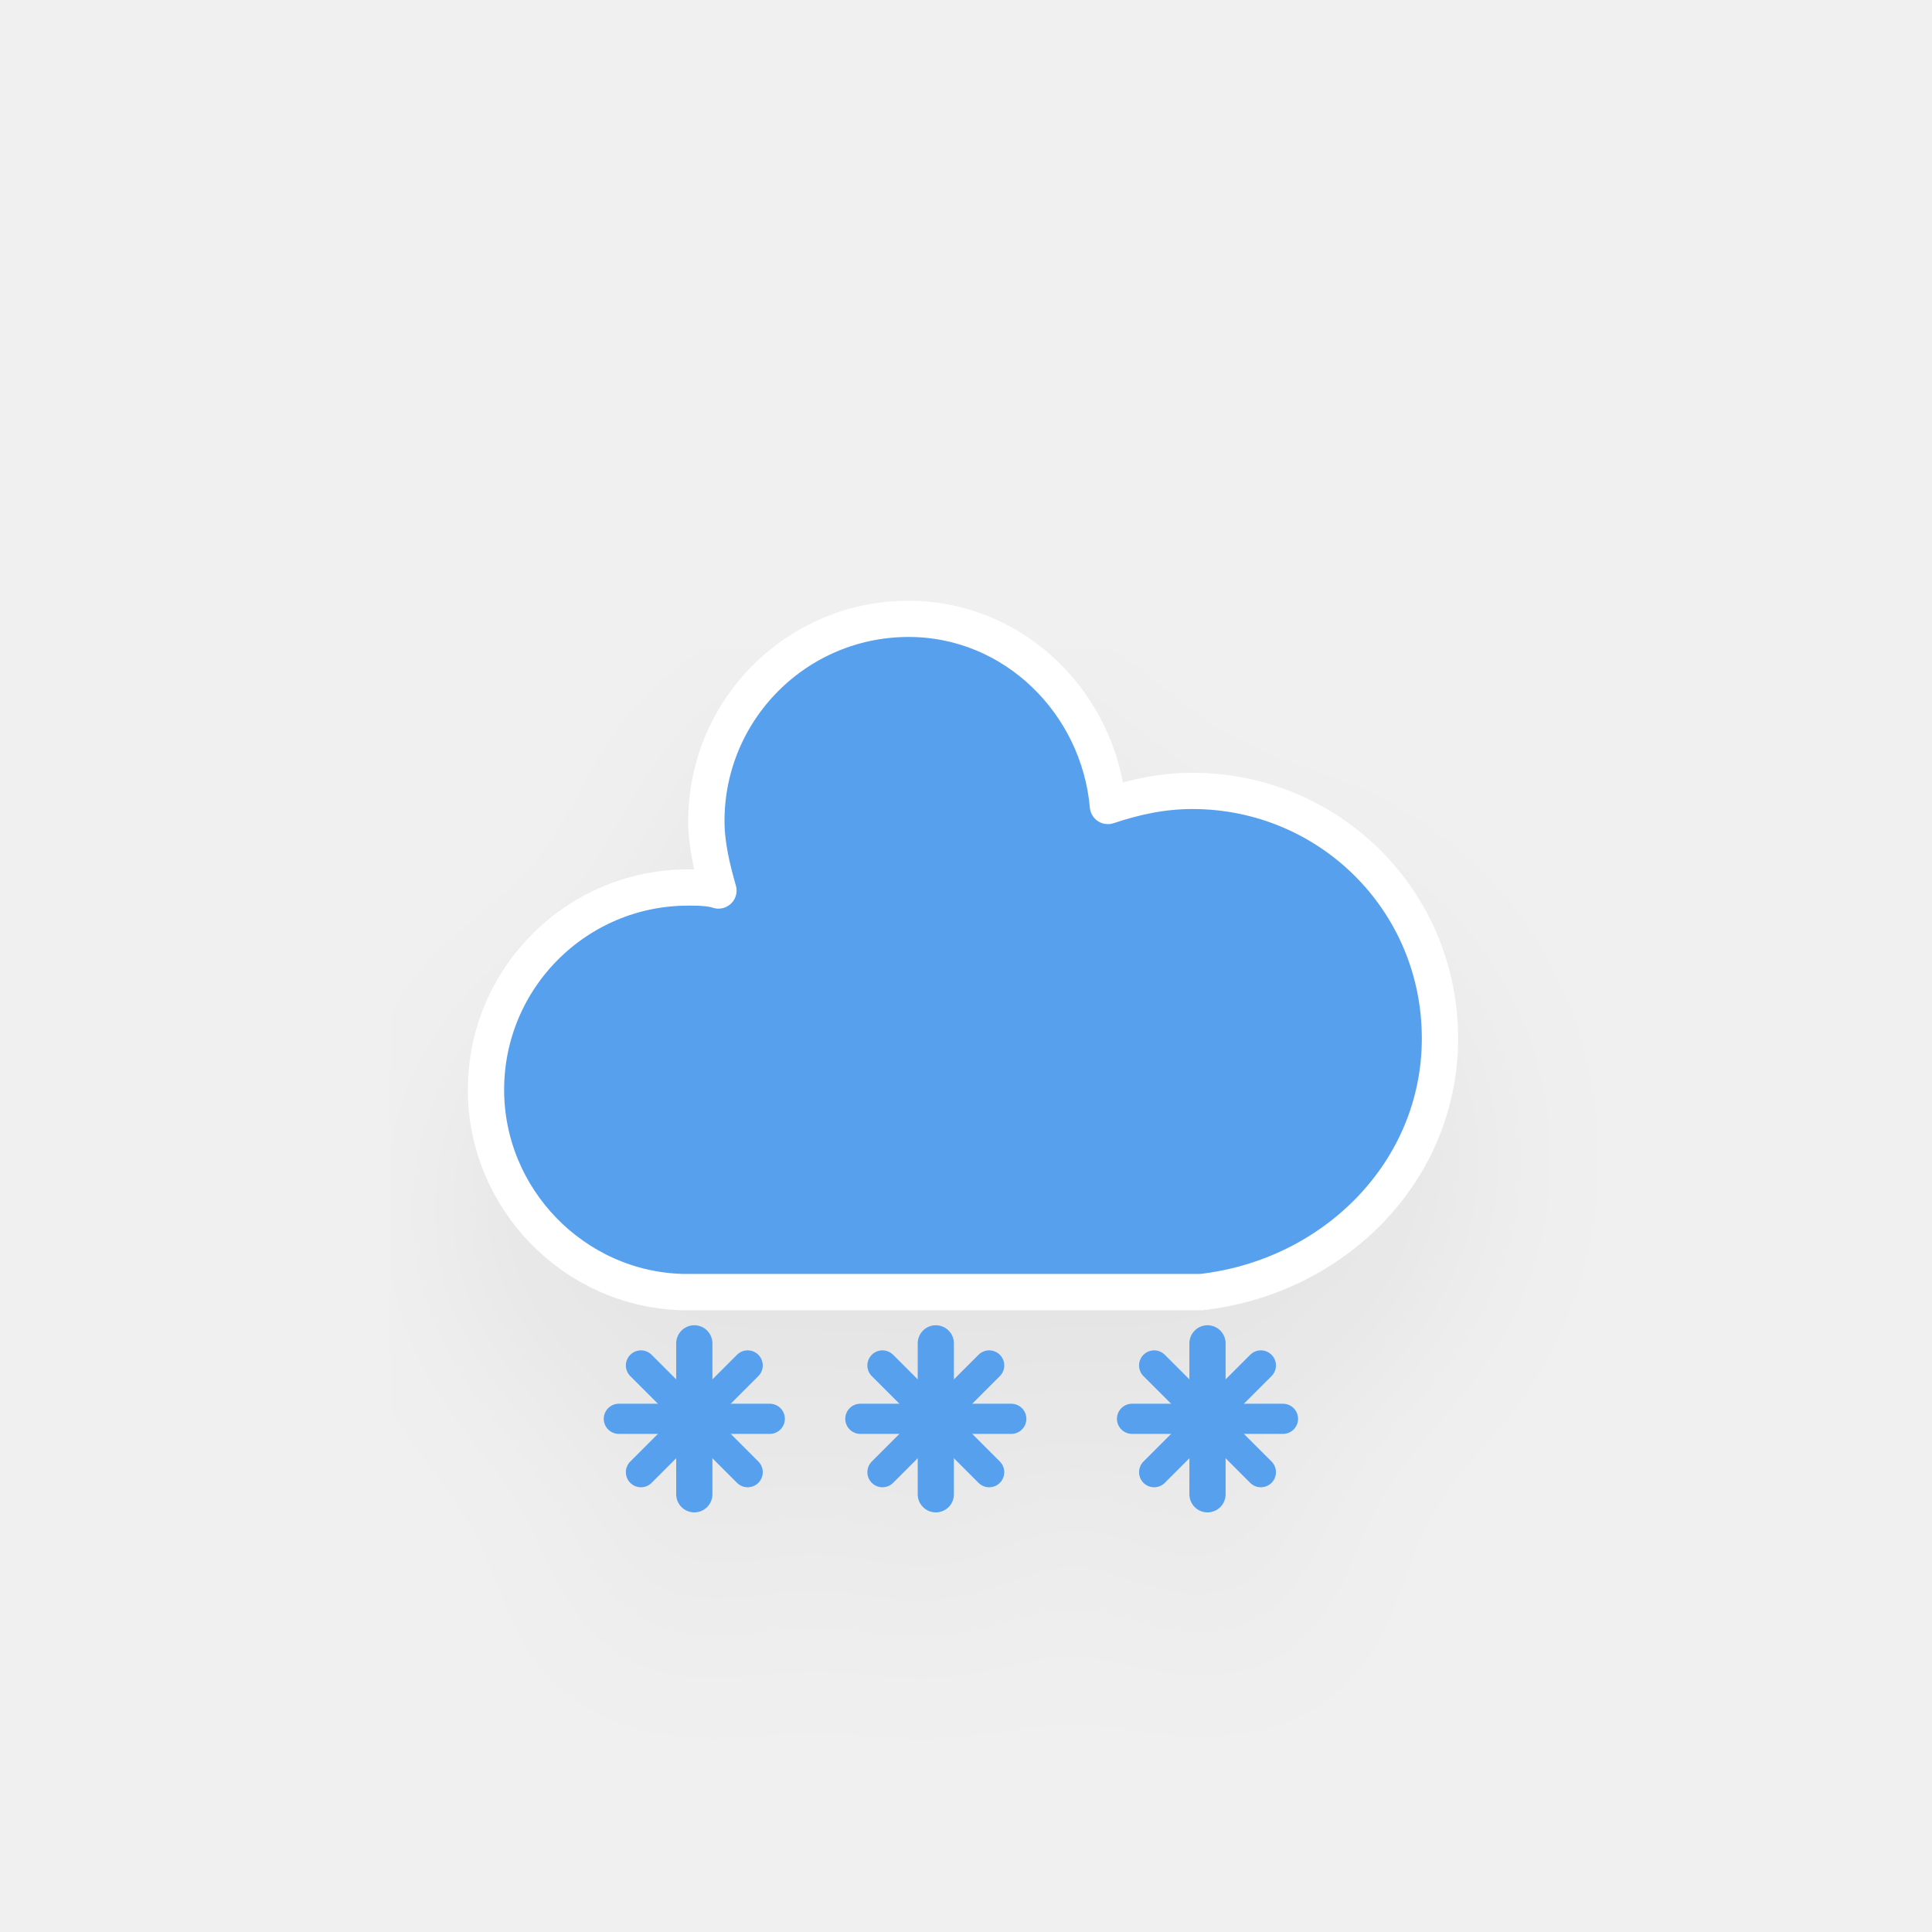
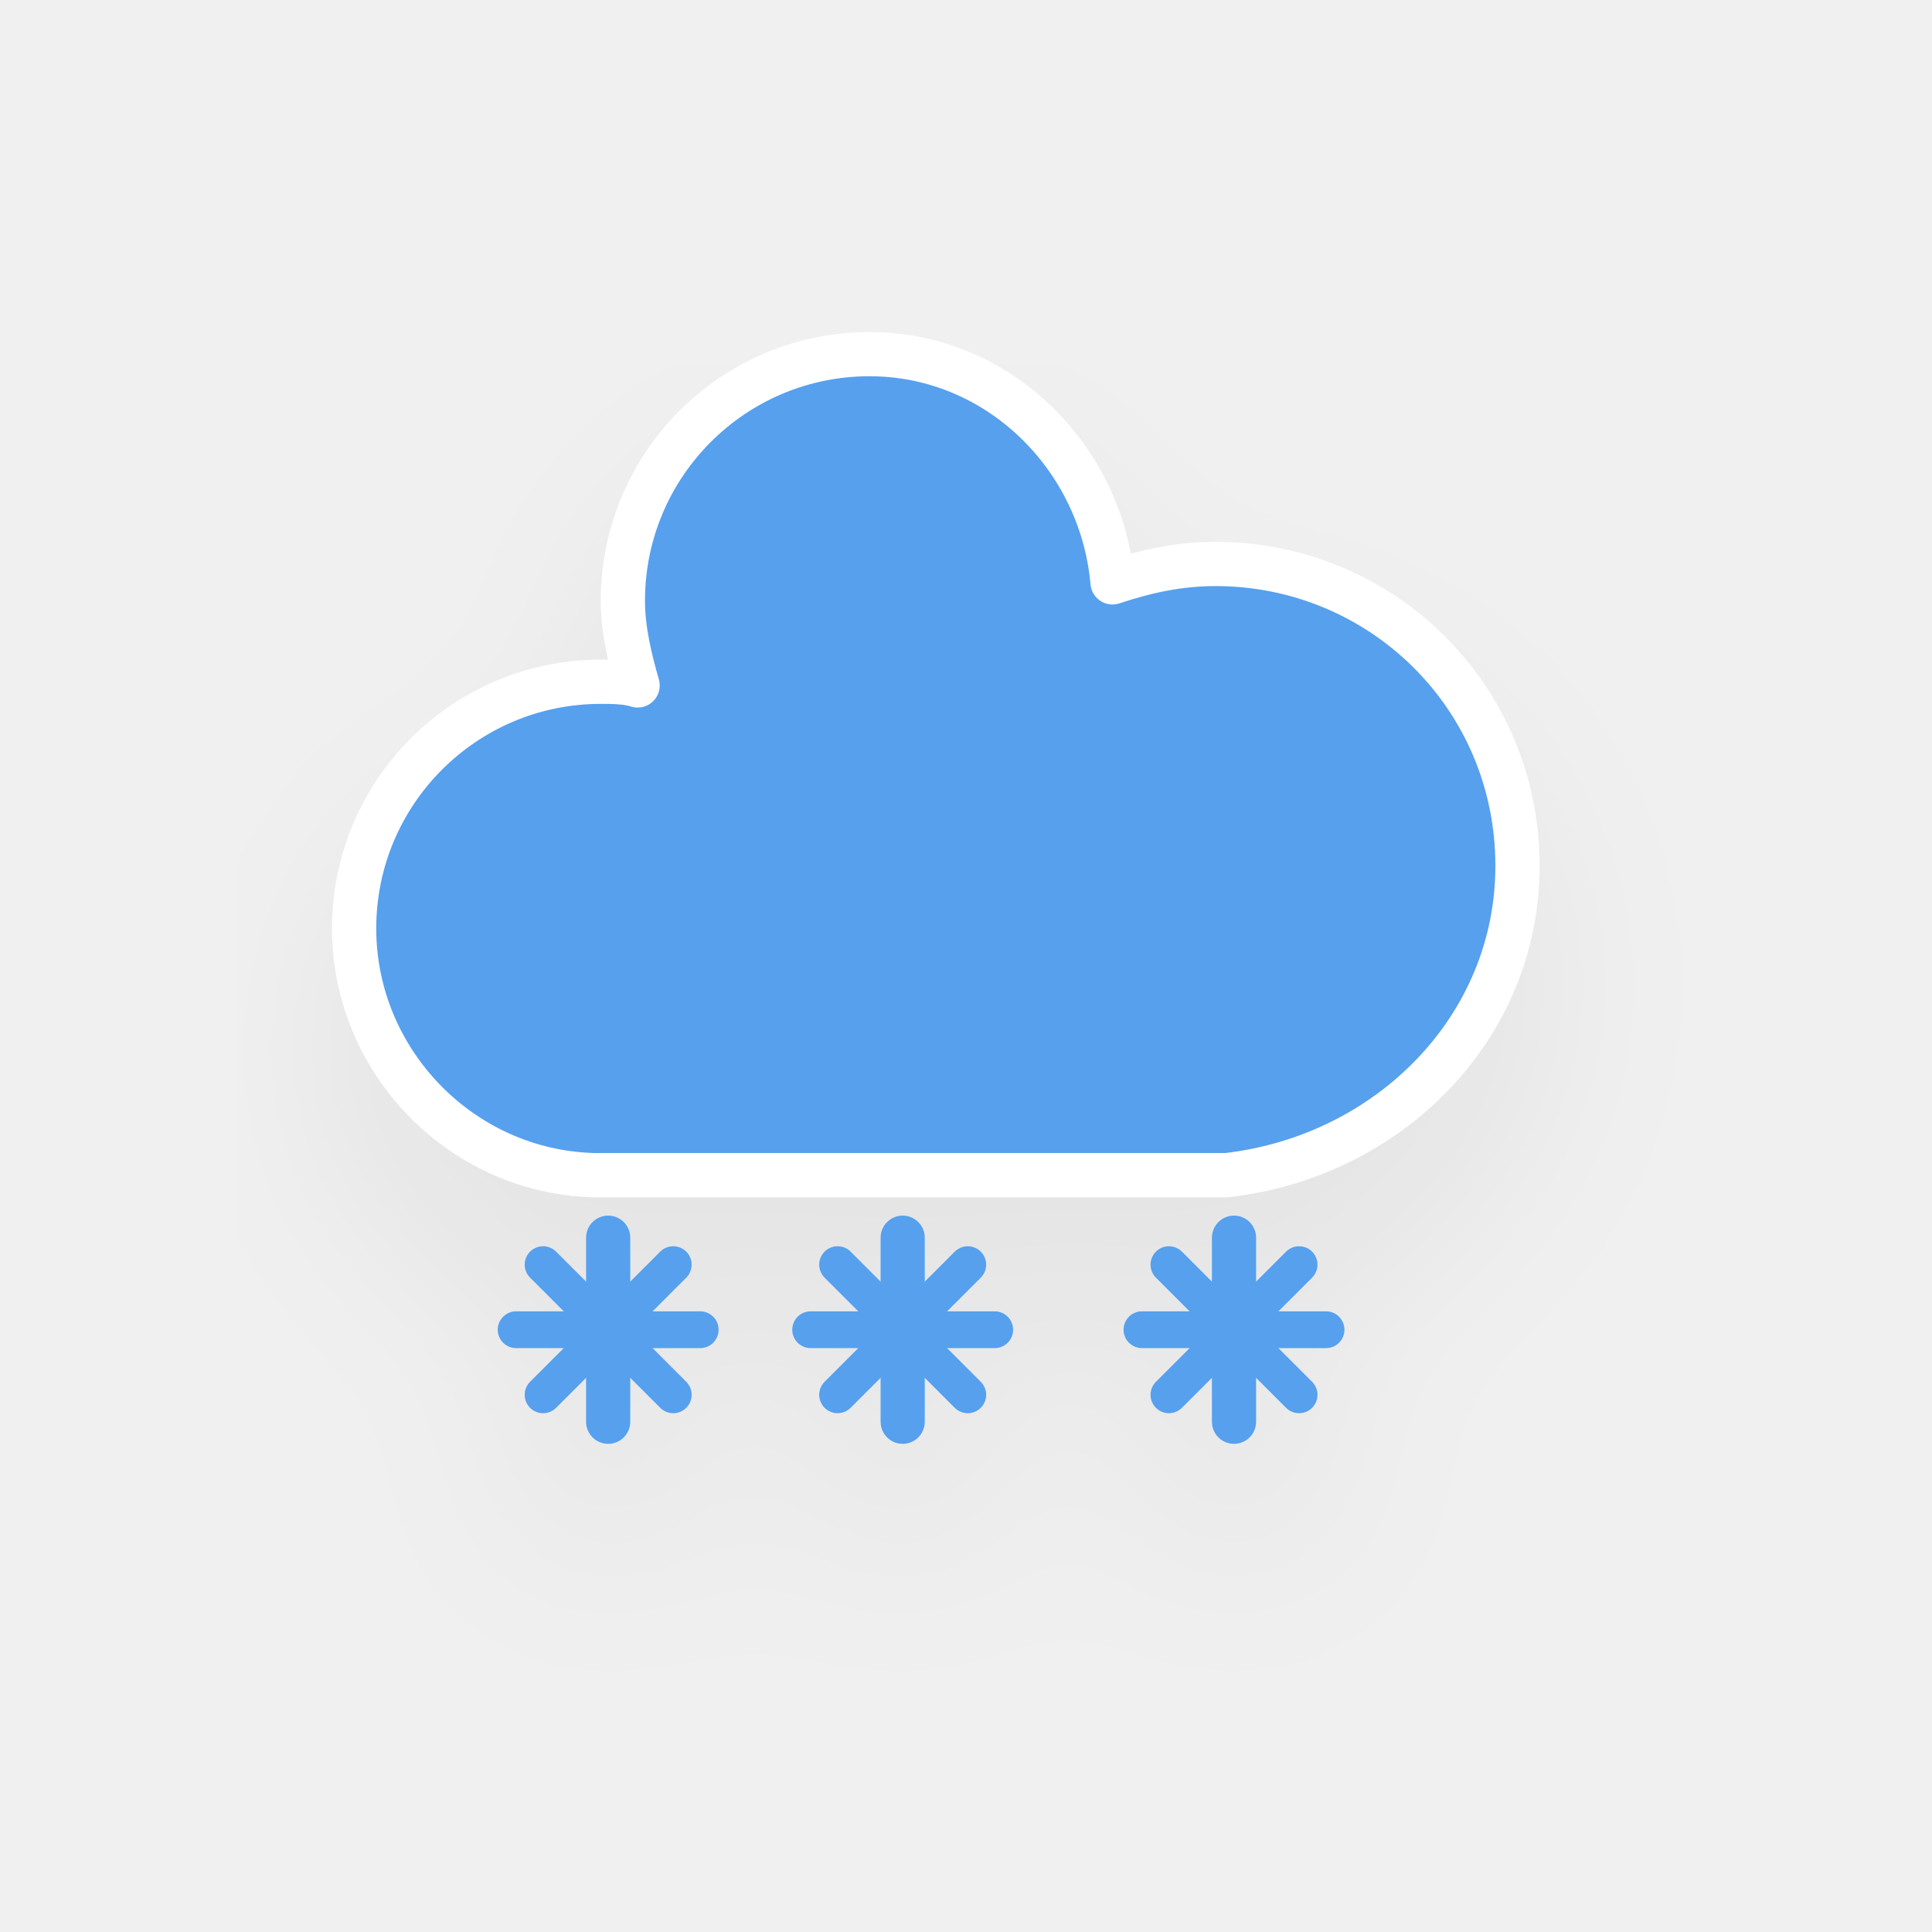
- <svg xmlns="http://www.w3.org/2000/svg" version="1.1" width="64" height="64" viewbox="0 0 64 64">
-   <defs>
+ <svg xmlns="http://www.w3.org/2000/svg" version="1.1" width="64" height="64" viewbox="0 0 64 64" id="svg64">
+   <defs id="defs19">
    <filter id="blur" width="200%" height="200%">
-       <feGaussianBlur in="SourceAlpha" stdDeviation="3" />
-       <feOffset dx="0" dy="4" result="offsetblur" />
-       <feComponentTransfer>
-         <feFuncA type="linear" slope="0.05" />
+       <feGaussianBlur in="SourceAlpha" stdDeviation="3" id="feGaussianBlur2" />
+       <feOffset dx="0" dy="4" result="offsetblur" id="feOffset4" />
+       <feComponentTransfer id="feComponentTransfer8">
+         <feFuncA type="linear" slope="0.05" id="feFuncA6" />
      </feComponentTransfer>
-       <feMerge>
-         <feMergeNode />
-         <feMergeNode in="SourceGraphic" />
+       <feMerge id="feMerge14">
+         <feMergeNode id="feMergeNode10" />
+         <feMergeNode in="SourceGraphic" id="feMergeNode12" />
      </feMerge>
    </filter>
+     <style type="text/css" id="style17">
+ 
+ 
+         </style>
  </defs>
  <g filter="url(#blur)" id="snowy-6">
-     <g transform="translate(20,10)">
-       <g class="am-weather-cloud-2">
-         <path d="M47.7,35.4c0-4.6-3.7-8.2-8.2-8.2c-1,0-1.9,0.2-2.8,0.5c-0.3-3.4-3.1-6.2-6.6-6.2c-3.7,0-6.7,3-6.7,6.7c0,0.8,0.2,1.6,0.4,2.3    c-0.3-0.1-0.7-0.1-1-0.1c-3.7,0-6.7,3-6.7,6.7c0,3.6,2.9,6.6,6.5,6.7l17.2,0C44.2,43.3,47.7,39.8,47.7,35.4z" fill="#57A0EE" stroke="#FFFFFF" stroke-linejoin="round" stroke-width="1.2" transform="translate(-20,-11)" />
+     <g transform="matrix(1.219512,0,0,1.219512,16.48781,-1.073171)" id="g61">
+       <g class="am-weather-cloud-2" id="g23">
+         <path d="m 47.7,35.4 c 0,-4.6 -3.7,-8.2 -8.2,-8.2 -1,0 -1.9,0.2 -2.8,0.5 -0.3,-3.4 -3.1,-6.2 -6.6,-6.2 -3.7,0 -6.7,3 -6.7,6.7 0,0.8 0.2,1.6 0.4,2.3 -0.3,-0.1 -0.7,-0.1 -1,-0.1 -3.7,0 -6.7,3 -6.7,6.7 0,3.6 2.9,6.6 6.5,6.7 h 17.2 c 4.4,-0.5 7.9,-4 7.9,-8.4 z" fill="#57a0ee" stroke="#ffffff" stroke-linejoin="round" stroke-width="1.2" transform="translate(-20,-11)" id="path21" />
      </g>
-       <g class="am-weather-snow-1">
-         <g transform="translate(3,28)">
-           <line fill="none" stroke="#57A0EE" stroke-linecap="round" stroke-width="1.2" transform="translate(0,9), rotate(0)" x1="0" x2="0" y1="-2.5" y2="2.5" />
-           <line fill="none" stroke="#57A0EE" stroke-linecap="round" stroke-width="1" transform="translate(0,9), rotate(45)" x1="0" x2="0" y1="-2.5" y2="2.5" />
-           <line fill="none" stroke="#57A0EE" stroke-linecap="round" stroke-width="1" transform="translate(0,9), rotate(90)" x1="0" x2="0" y1="-2.5" y2="2.5" />
-           <line fill="none" stroke="#57A0EE" stroke-linecap="round" stroke-width="1" transform="translate(0,9), rotate(135)" x1="0" x2="0" y1="-2.5" y2="2.5" />
+       <g class="am-weather-snow-1" id="g35">
+         <g transform="translate(3,28)" id="g33">
+           <line fill="none" stroke="#57a0ee" stroke-linecap="round" stroke-width="1.2" transform="translate(0,9)" x1="0" x2="0" y1="-2.5" y2="2.5" id="line25" />
+           <line fill="none" stroke="#57a0ee" stroke-linecap="round" stroke-width="1" transform="rotate(45,-10.86396,4.5)" x1="0" x2="0" y1="-2.5" y2="2.5" id="line27" />
+           <line fill="none" stroke="#57a0ee" stroke-linecap="round" stroke-width="1" transform="rotate(90,-4.5,4.5)" x1="0" x2="0" y1="-2.5" y2="2.5" id="line29" />
+           <line fill="none" stroke="#57a0ee" stroke-linecap="round" stroke-width="1" transform="rotate(135,-1.863961,4.5)" x1="0" x2="0" y1="-2.5" y2="2.5" id="line31" />
        </g>
      </g>
-       <g class="am-weather-snow-2">
-         <g transform="translate(11,28)">
-           <line fill="none" stroke="#57A0EE" stroke-linecap="round" stroke-width="1.2" transform="translate(0,9), rotate(0)" x1="0" x2="0" y1="-2.5" y2="2.5" />
-           <line fill="none" stroke="#57A0EE" stroke-linecap="round" stroke-width="1" transform="translate(0,9), rotate(45)" x1="0" x2="0" y1="-2.5" y2="2.5" />
-           <line fill="none" stroke="#57A0EE" stroke-linecap="round" stroke-width="1" transform="translate(0,9), rotate(90)" x1="0" x2="0" y1="-2.5" y2="2.5" />
-           <line fill="none" stroke="#57A0EE" stroke-linecap="round" stroke-width="1" transform="translate(0,9), rotate(135)" x1="0" x2="0" y1="-2.5" y2="2.5" />
+       <g class="am-weather-snow-2" id="g47">
+         <g transform="translate(11,28)" id="g45">
+           <line fill="none" stroke="#57a0ee" stroke-linecap="round" stroke-width="1.2" transform="translate(0,9)" x1="0" x2="0" y1="-2.5" y2="2.5" id="line37" />
+           <line fill="none" stroke="#57a0ee" stroke-linecap="round" stroke-width="1" transform="rotate(45,-10.86396,4.5)" x1="0" x2="0" y1="-2.5" y2="2.5" id="line39" />
+           <line fill="none" stroke="#57a0ee" stroke-linecap="round" stroke-width="1" transform="rotate(90,-4.5,4.5)" x1="0" x2="0" y1="-2.5" y2="2.5" id="line41" />
+           <line fill="none" stroke="#57a0ee" stroke-linecap="round" stroke-width="1" transform="rotate(135,-1.863961,4.5)" x1="0" x2="0" y1="-2.5" y2="2.5" id="line43" />
        </g>
      </g>
-       <g class="am-weather-snow-3">
-         <g transform="translate(20,28)">
-           <line fill="none" stroke="#57A0EE" stroke-linecap="round" stroke-width="1.2" transform="translate(0,9), rotate(0)" x1="0" x2="0" y1="-2.5" y2="2.5" />
-           <line fill="none" stroke="#57A0EE" stroke-linecap="round" stroke-width="1" transform="translate(0,9), rotate(45)" x1="0" x2="0" y1="-2.5" y2="2.5" />
-           <line fill="none" stroke="#57A0EE" stroke-linecap="round" stroke-width="1" transform="translate(0,9), rotate(90)" x1="0" x2="0" y1="-2.5" y2="2.5" />
-           <line fill="none" stroke="#57A0EE" stroke-linecap="round" stroke-width="1" transform="translate(0,9), rotate(135)" x1="0" x2="0" y1="-2.5" y2="2.5" />
+       <g class="am-weather-snow-3" id="g59">
+         <g transform="translate(20,28)" id="g57">
+           <line fill="none" stroke="#57a0ee" stroke-linecap="round" stroke-width="1.2" transform="translate(0,9)" x1="0" x2="0" y1="-2.5" y2="2.5" id="line49" />
+           <line fill="none" stroke="#57a0ee" stroke-linecap="round" stroke-width="1" transform="rotate(45,-10.86396,4.5)" x1="0" x2="0" y1="-2.5" y2="2.5" id="line51" />
+           <line fill="none" stroke="#57a0ee" stroke-linecap="round" stroke-width="1" transform="rotate(90,-4.5,4.5)" x1="0" x2="0" y1="-2.5" y2="2.5" id="line53" />
+           <line fill="none" stroke="#57a0ee" stroke-linecap="round" stroke-width="1" transform="rotate(135,-1.863961,4.5)" x1="0" x2="0" y1="-2.5" y2="2.5" id="line55" />
        </g>
      </g>
    </g>
  </g>
</svg>
